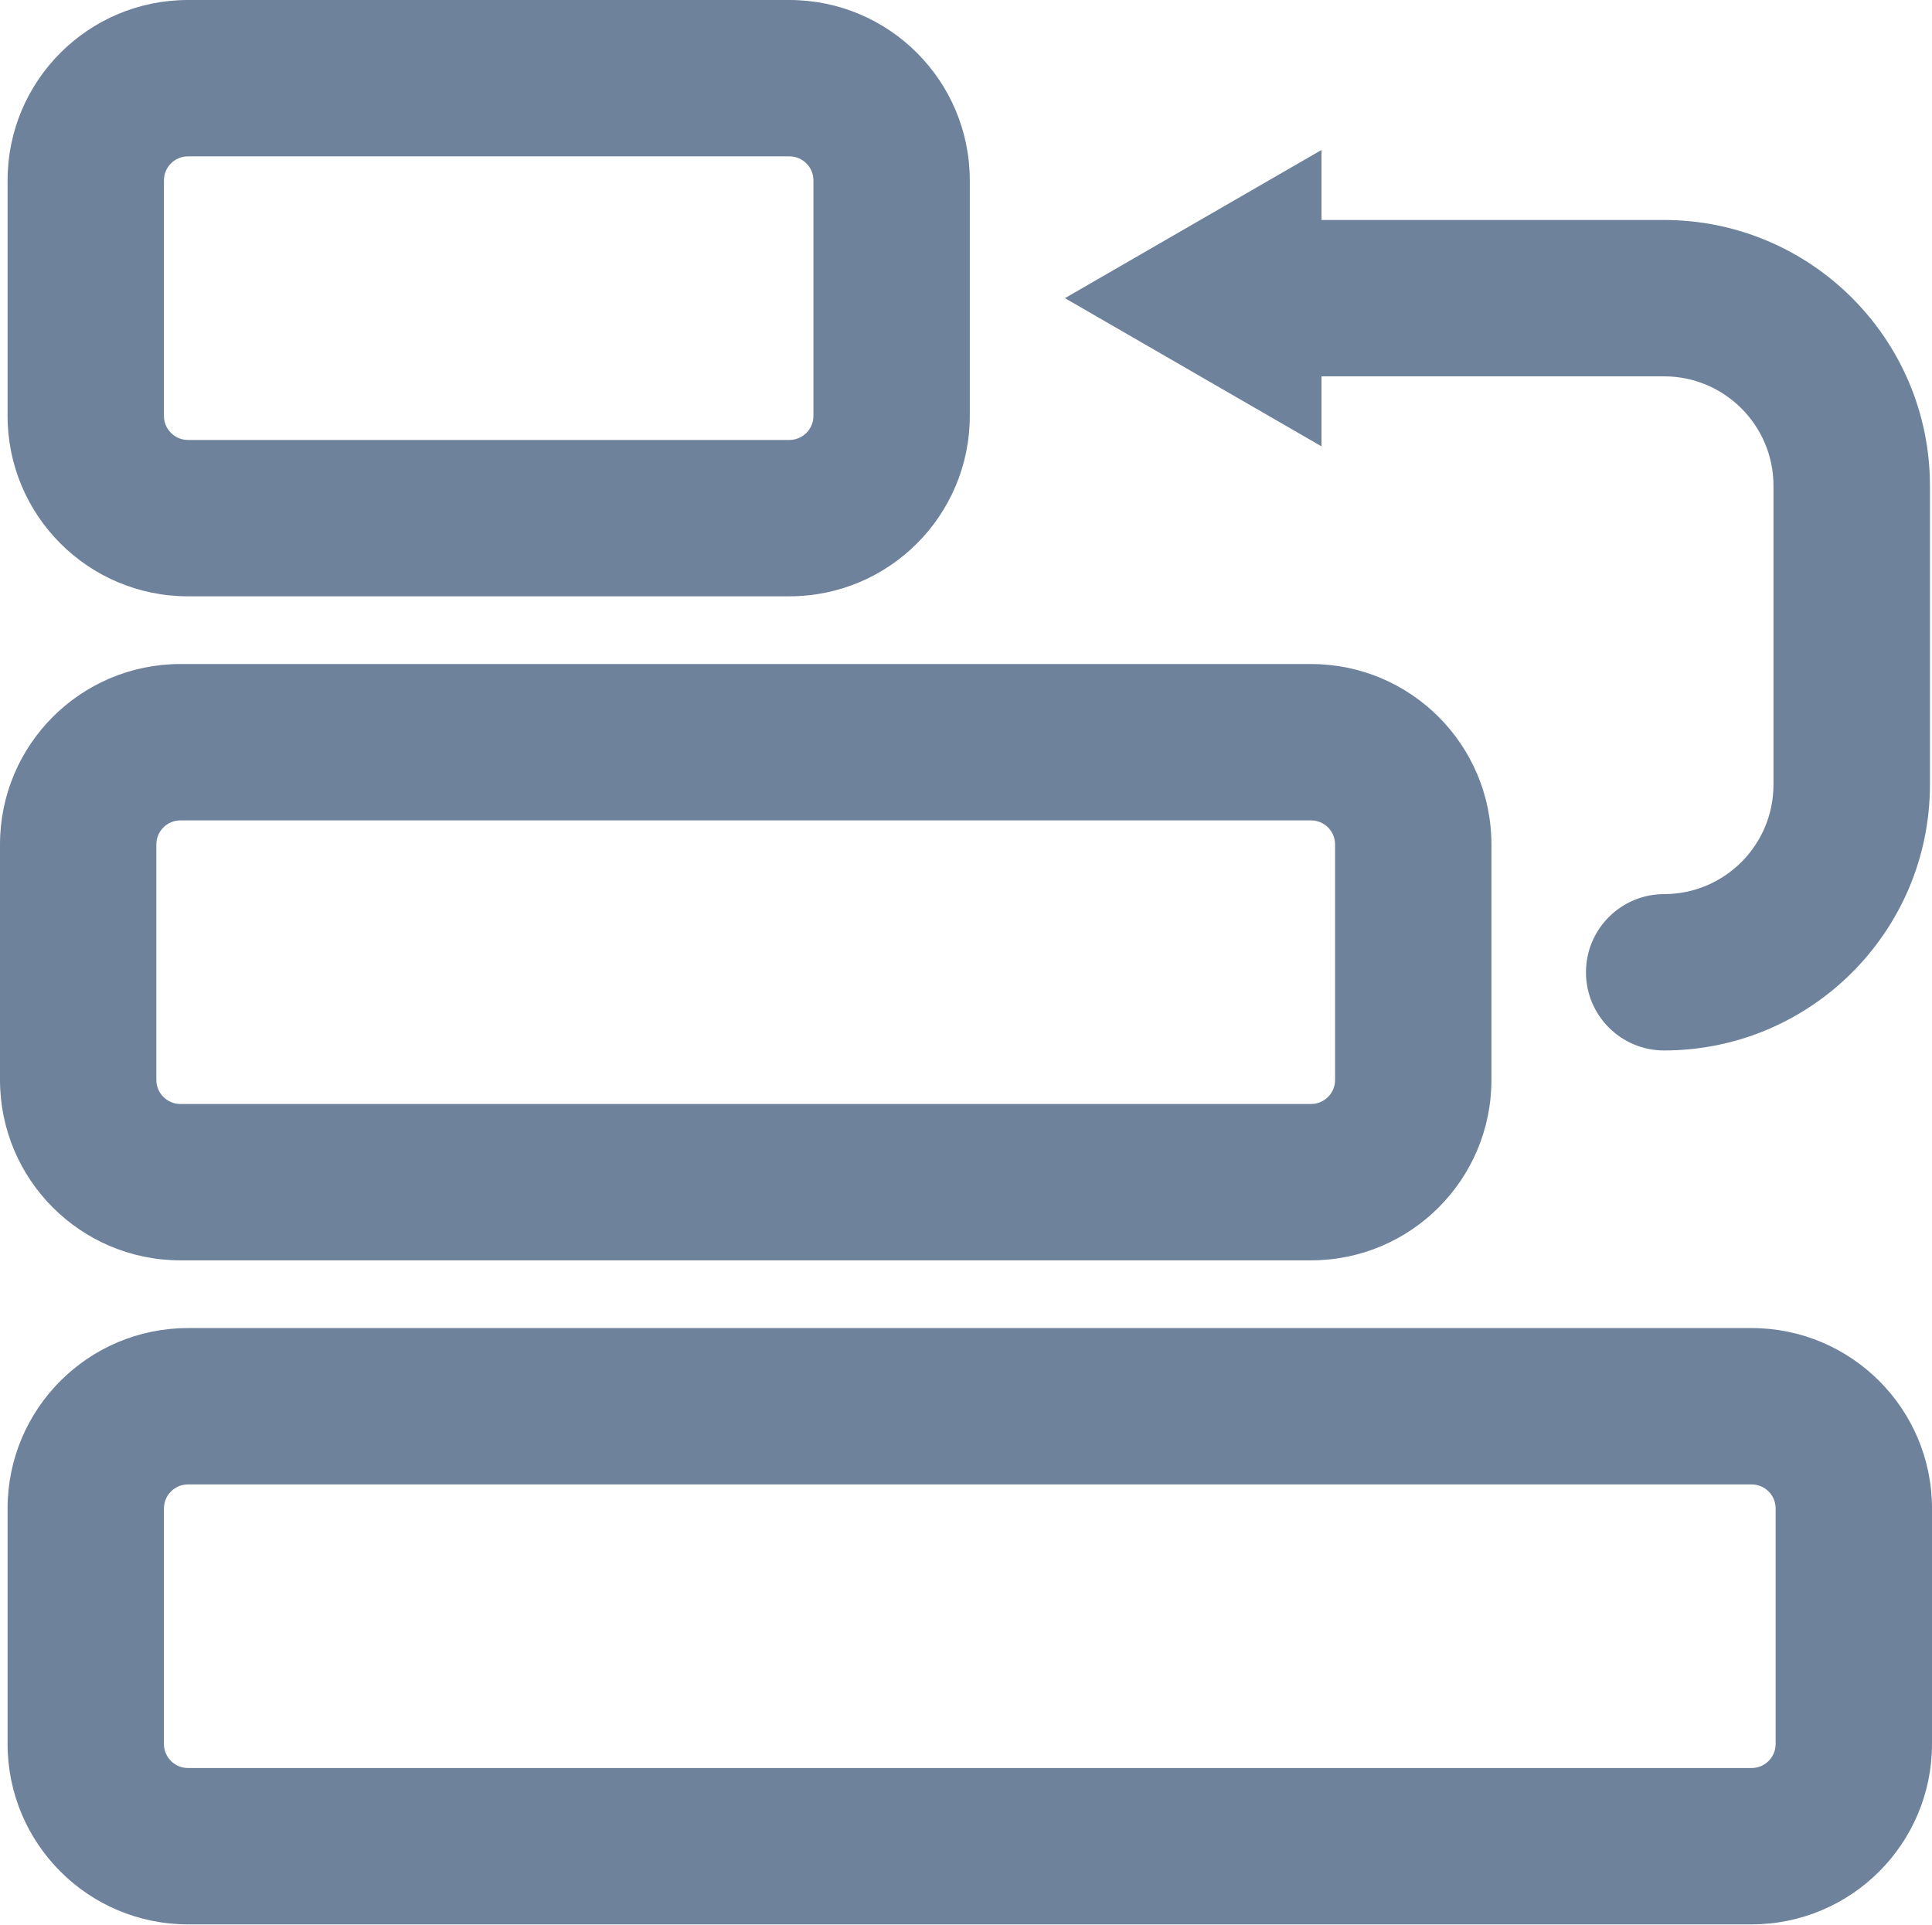
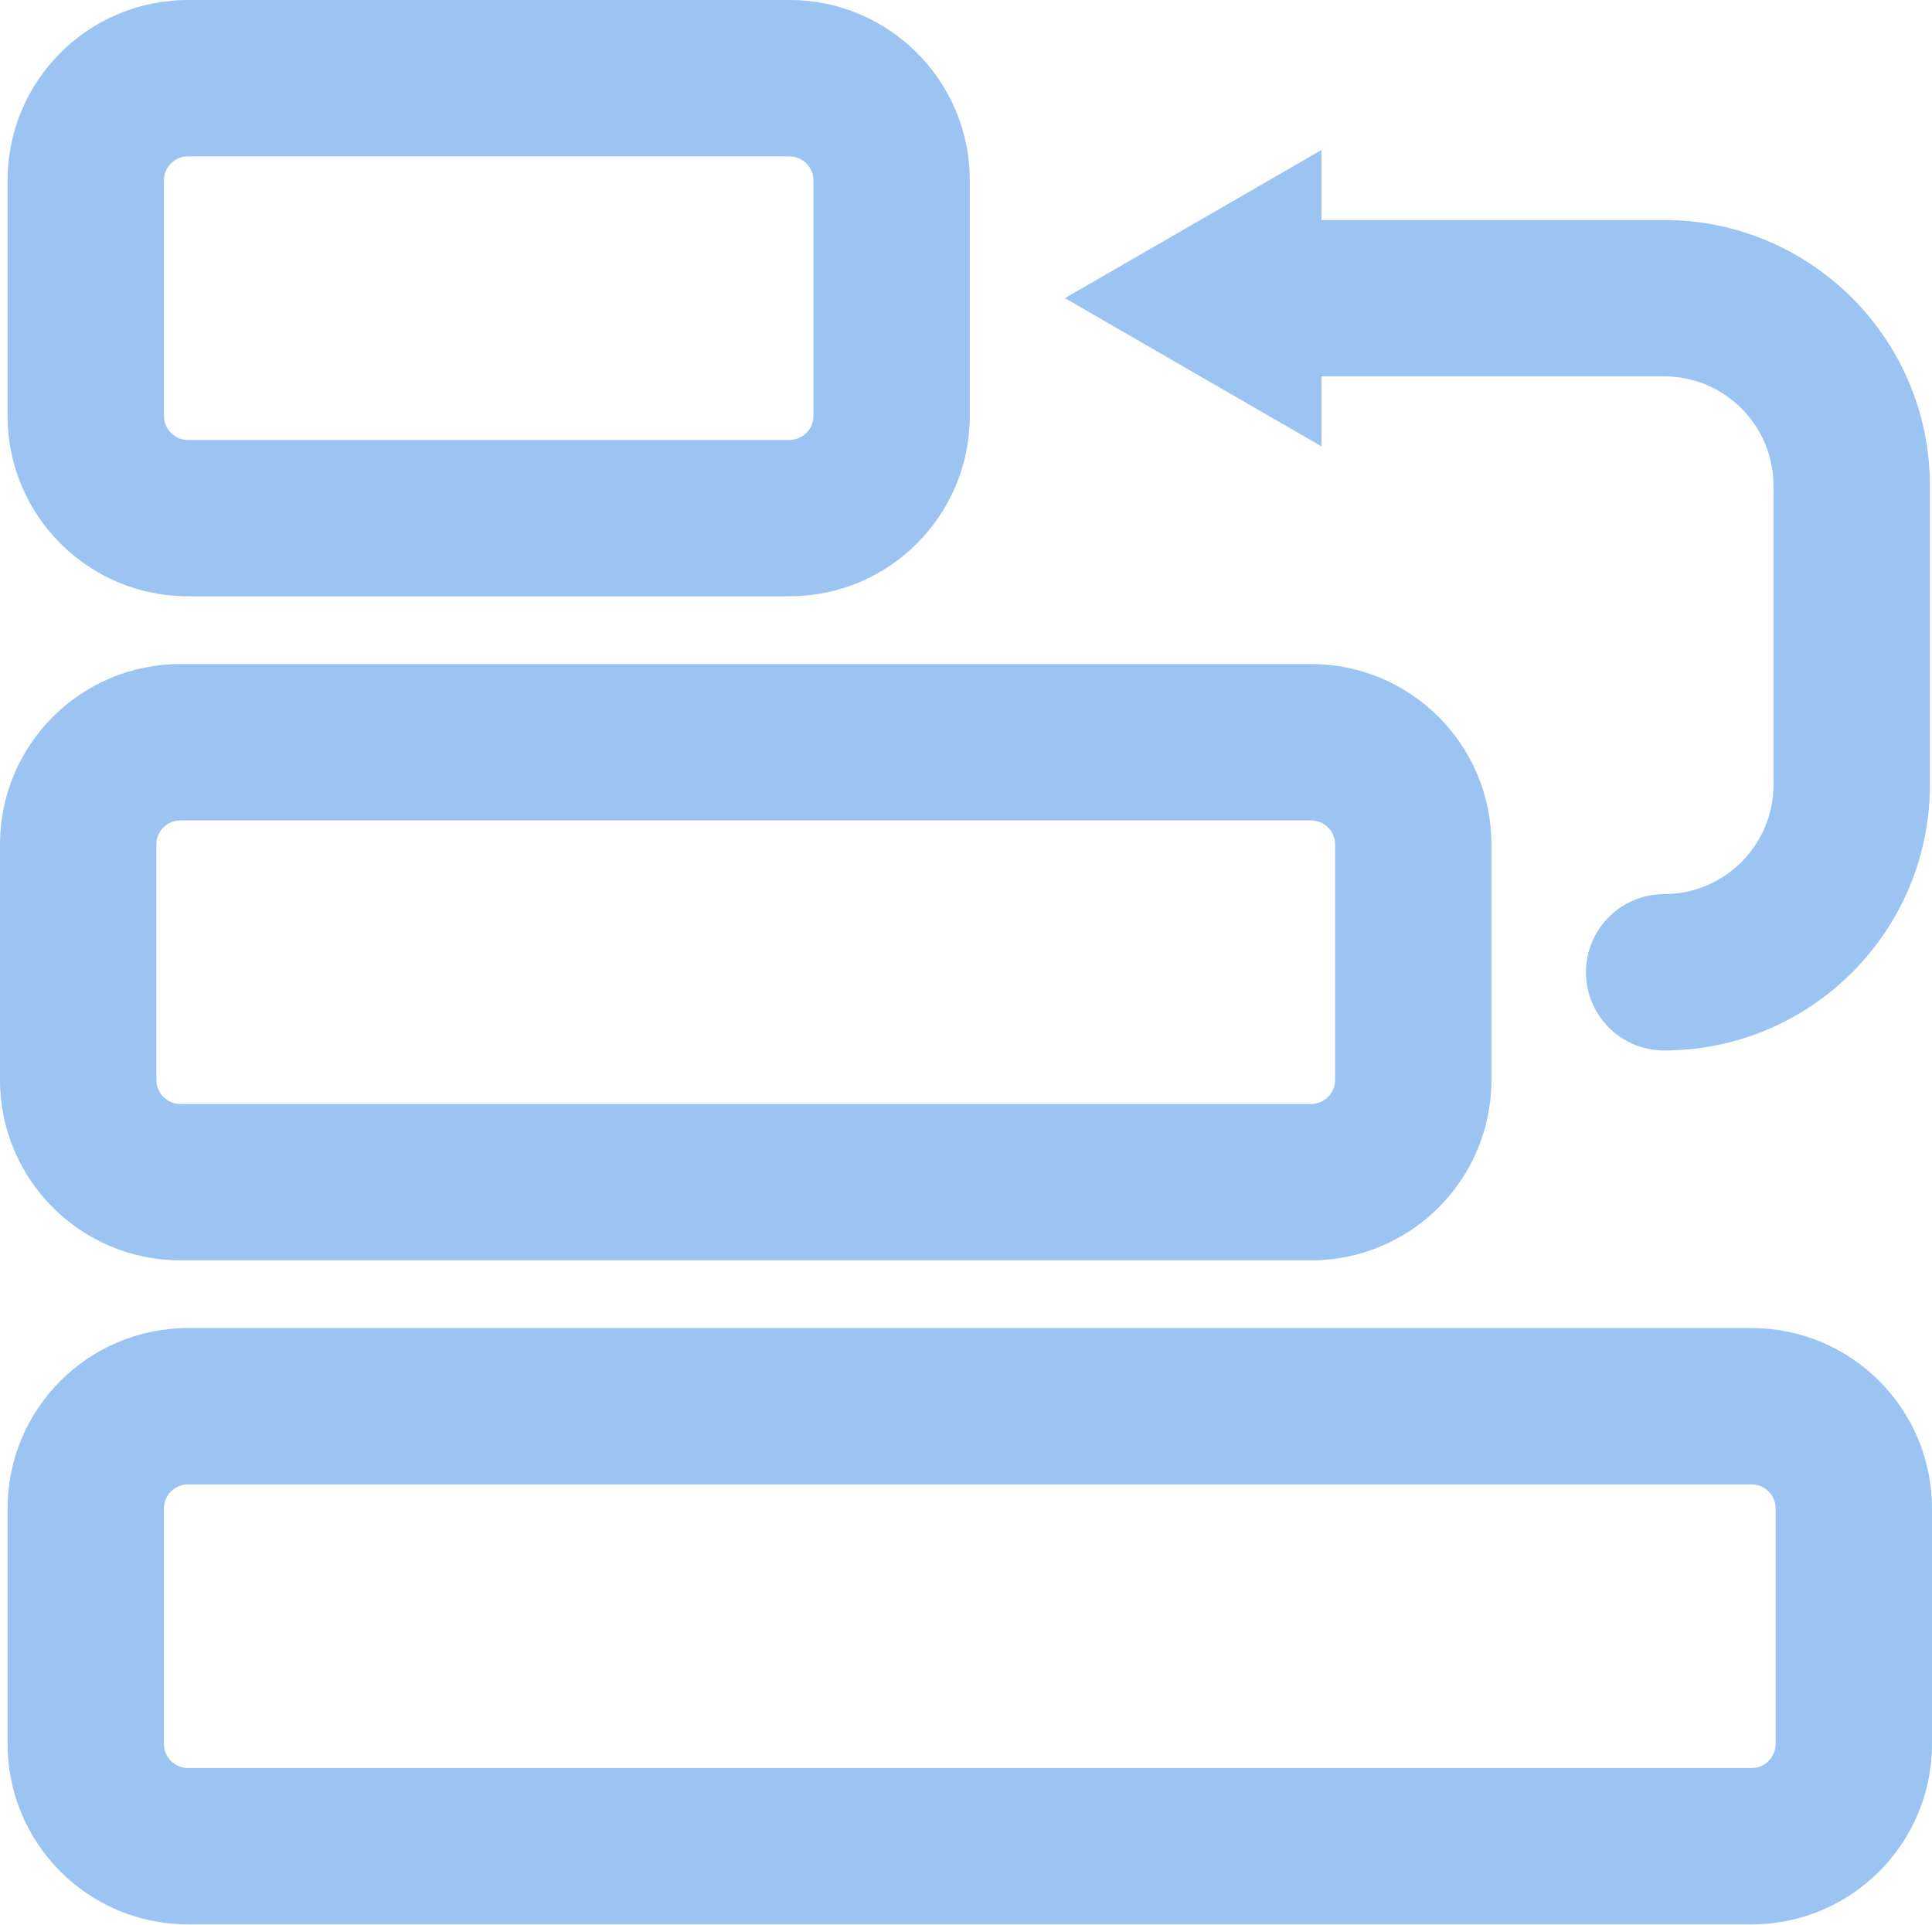
<svg xmlns="http://www.w3.org/2000/svg" width="16.063" height="16" viewBox="0 0 16.063 16">
  <defs>
-     <style>.a{fill:#6e829c;}</style>
+     <style>.a{fill:#9cc4f3;}</style>
  </defs>
  <g transform="translate(0.063)">
    <path class="a" d="M1.437,10.479h9.4a1.5,1.5,0,0,0,1.5-1.5V7.021a1.5,1.5,0,0,0-1.5-1.5h-9.4a1.5,1.5,0,0,0-1.5,1.5V8.979A1.5,1.5,0,0,0,1.437,10.479Zm-.2-3.458a.2.2,0,0,1,.2-.2h9.4a.2.2,0,0,1,.2.2V8.979a.2.2,0,0,1-.2.2h-9.4a.2.2,0,0,1-.2-.2Z" />
    <path class="a" d="M1.5,4.958h5A1.5,1.5,0,0,0,8,3.458V1.5A1.5,1.5,0,0,0,6.5,0h-5A1.5,1.5,0,0,0,0,1.5V3.458A1.5,1.5,0,0,0,1.5,4.958ZM1.3,1.5a.2.2,0,0,1,.2-.2h5a.2.2,0,0,1,.2.2V3.458a.2.2,0,0,1-.2.2h-5a.2.2,0,0,1-.2-.2Z" />
    <path class="a" d="M14.5,11.042H1.5a1.5,1.5,0,0,0-1.5,1.5V14.5A1.5,1.5,0,0,0,1.5,16h13A1.5,1.5,0,0,0,16,14.5V12.542A1.5,1.5,0,0,0,14.5,11.042Zm.2,3.458a.2.2,0,0,1-.2.2H1.5a.2.2,0,0,1-.2-.2V12.542a.2.2,0,0,1,.2-.2h13a.2.2,0,0,1,.2.2Z" />
    <path class="a" d="M10.924,3.129h2.849a.91.91,0,0,1,.909.91V6.524a.91.91,0,0,1-.909.91h0a.65.65,0,0,0,0,1.3,2.212,2.212,0,0,0,2.21-2.21V4.039a2.212,2.212,0,0,0-2.21-2.21H10.924V1.247L8.791,2.479l2.133,1.232Z" />
  </g>
</svg>
